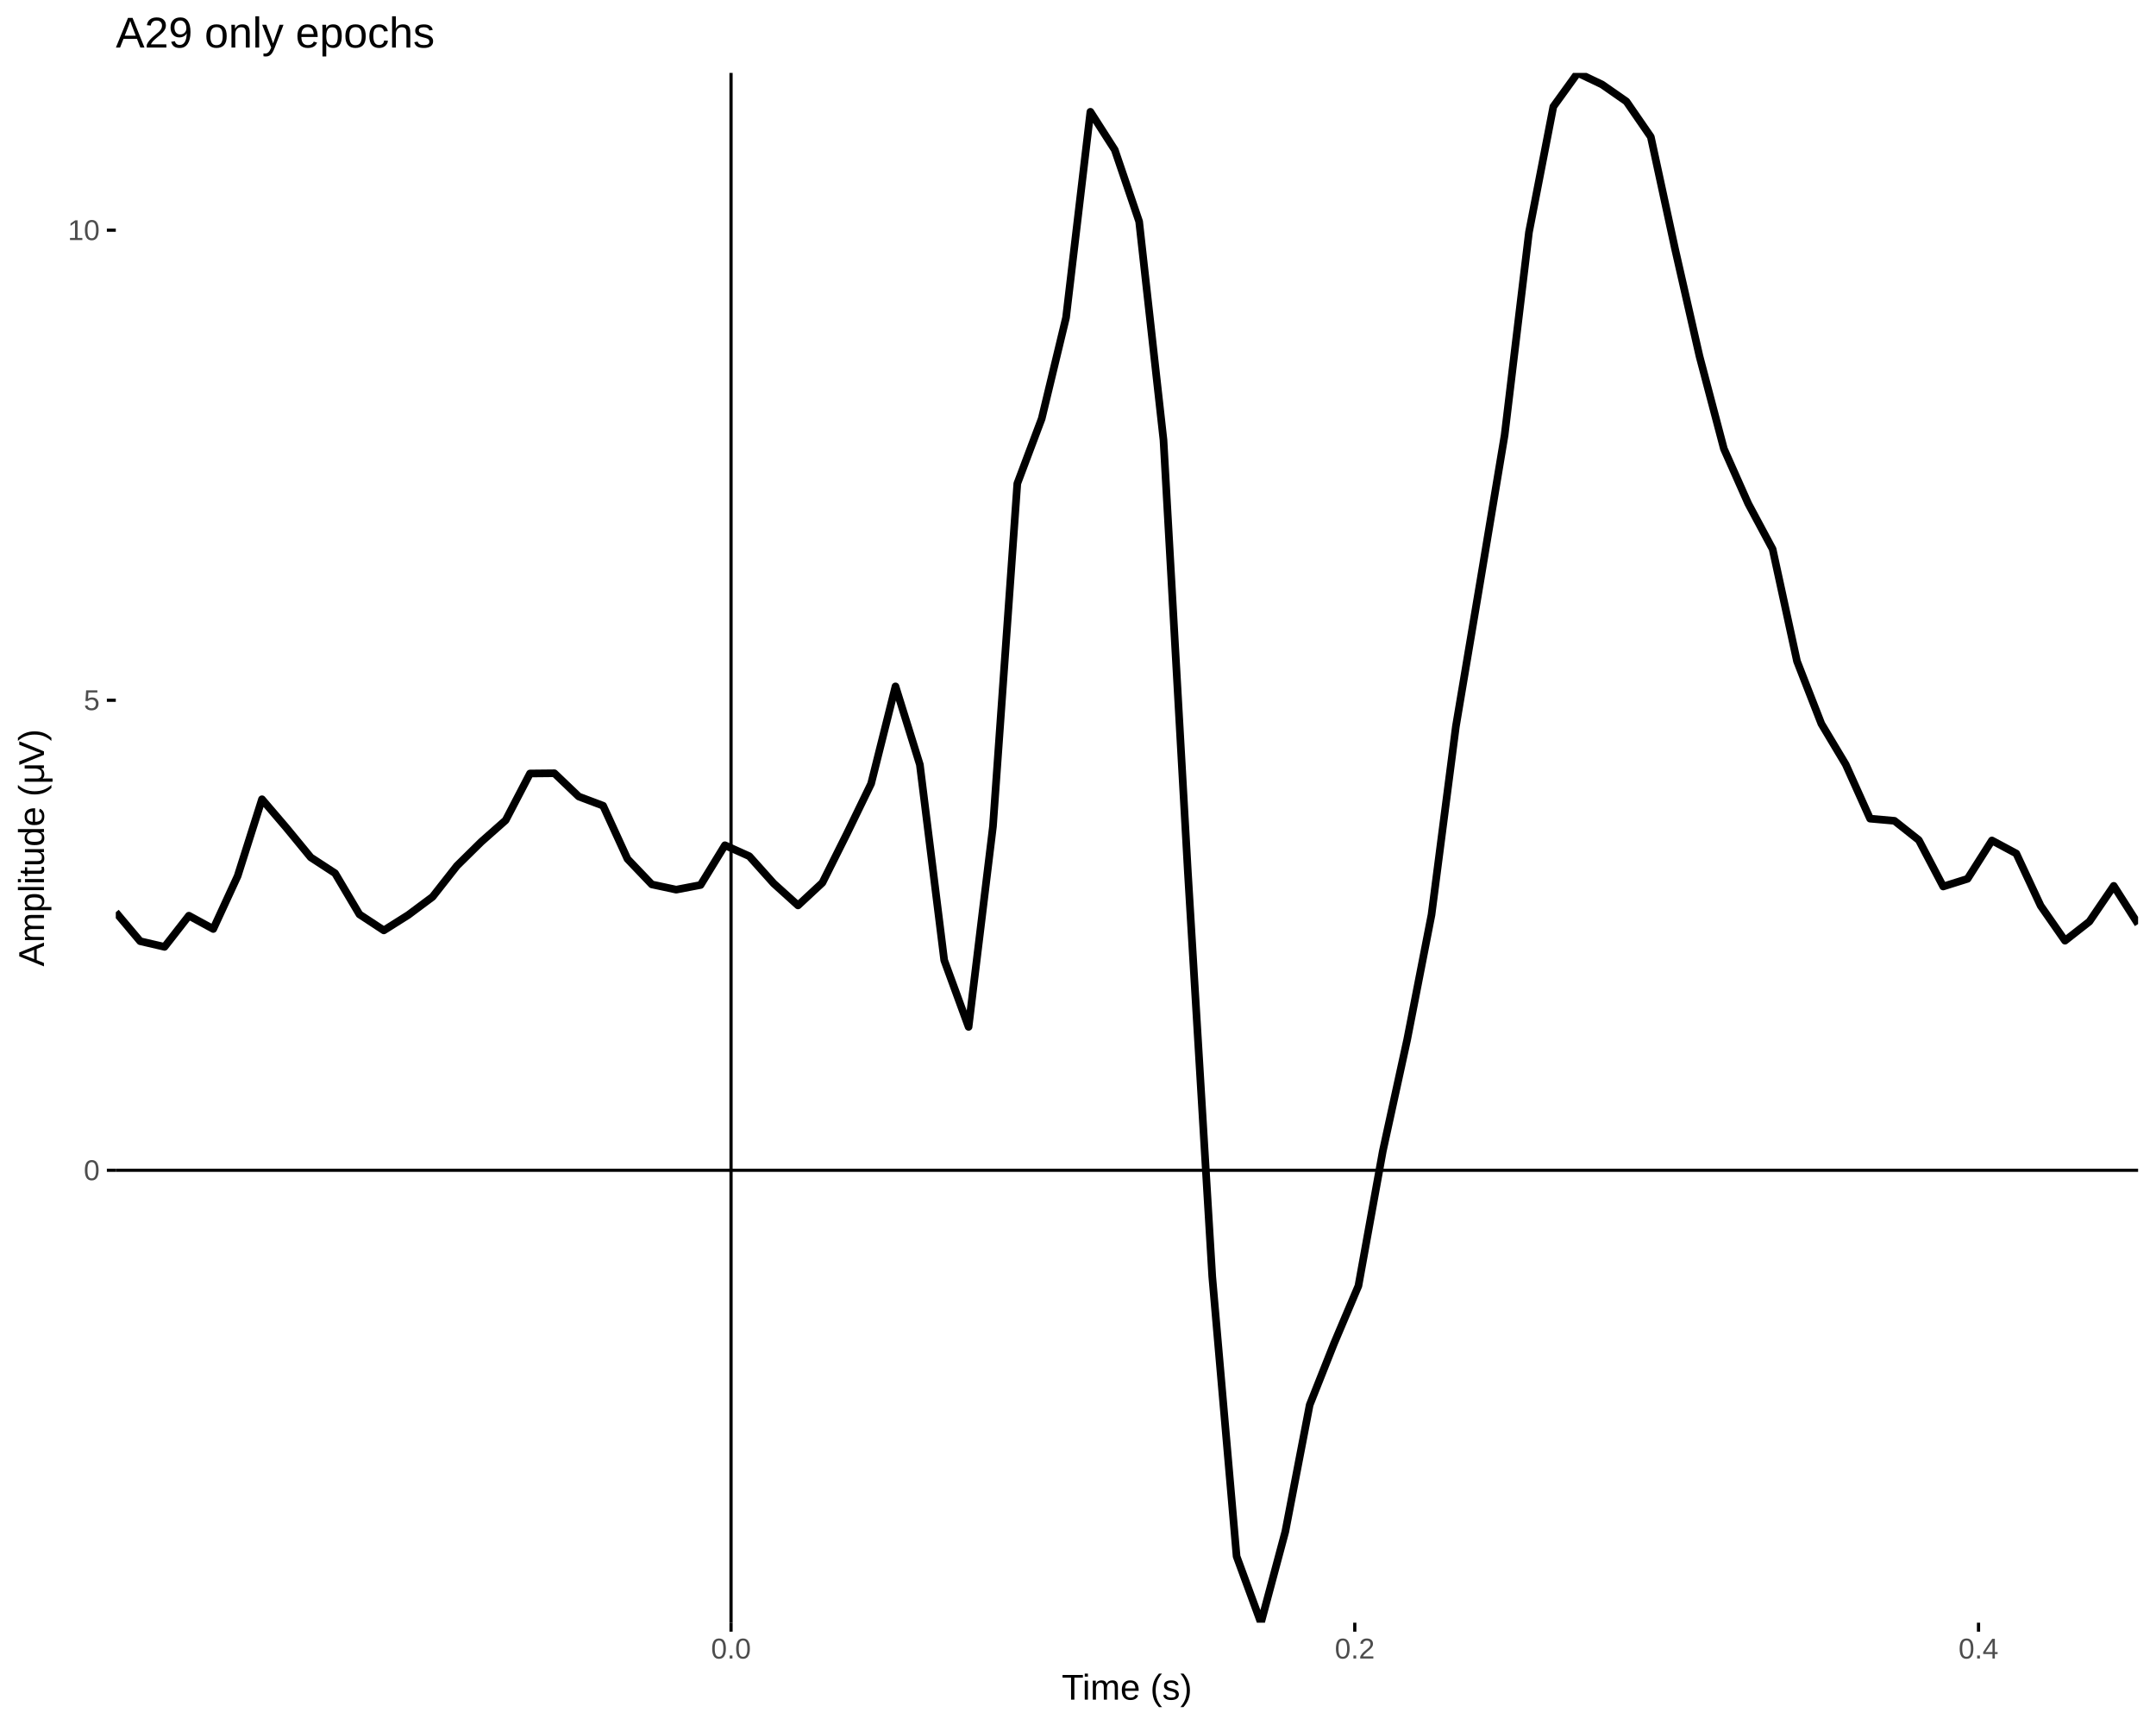
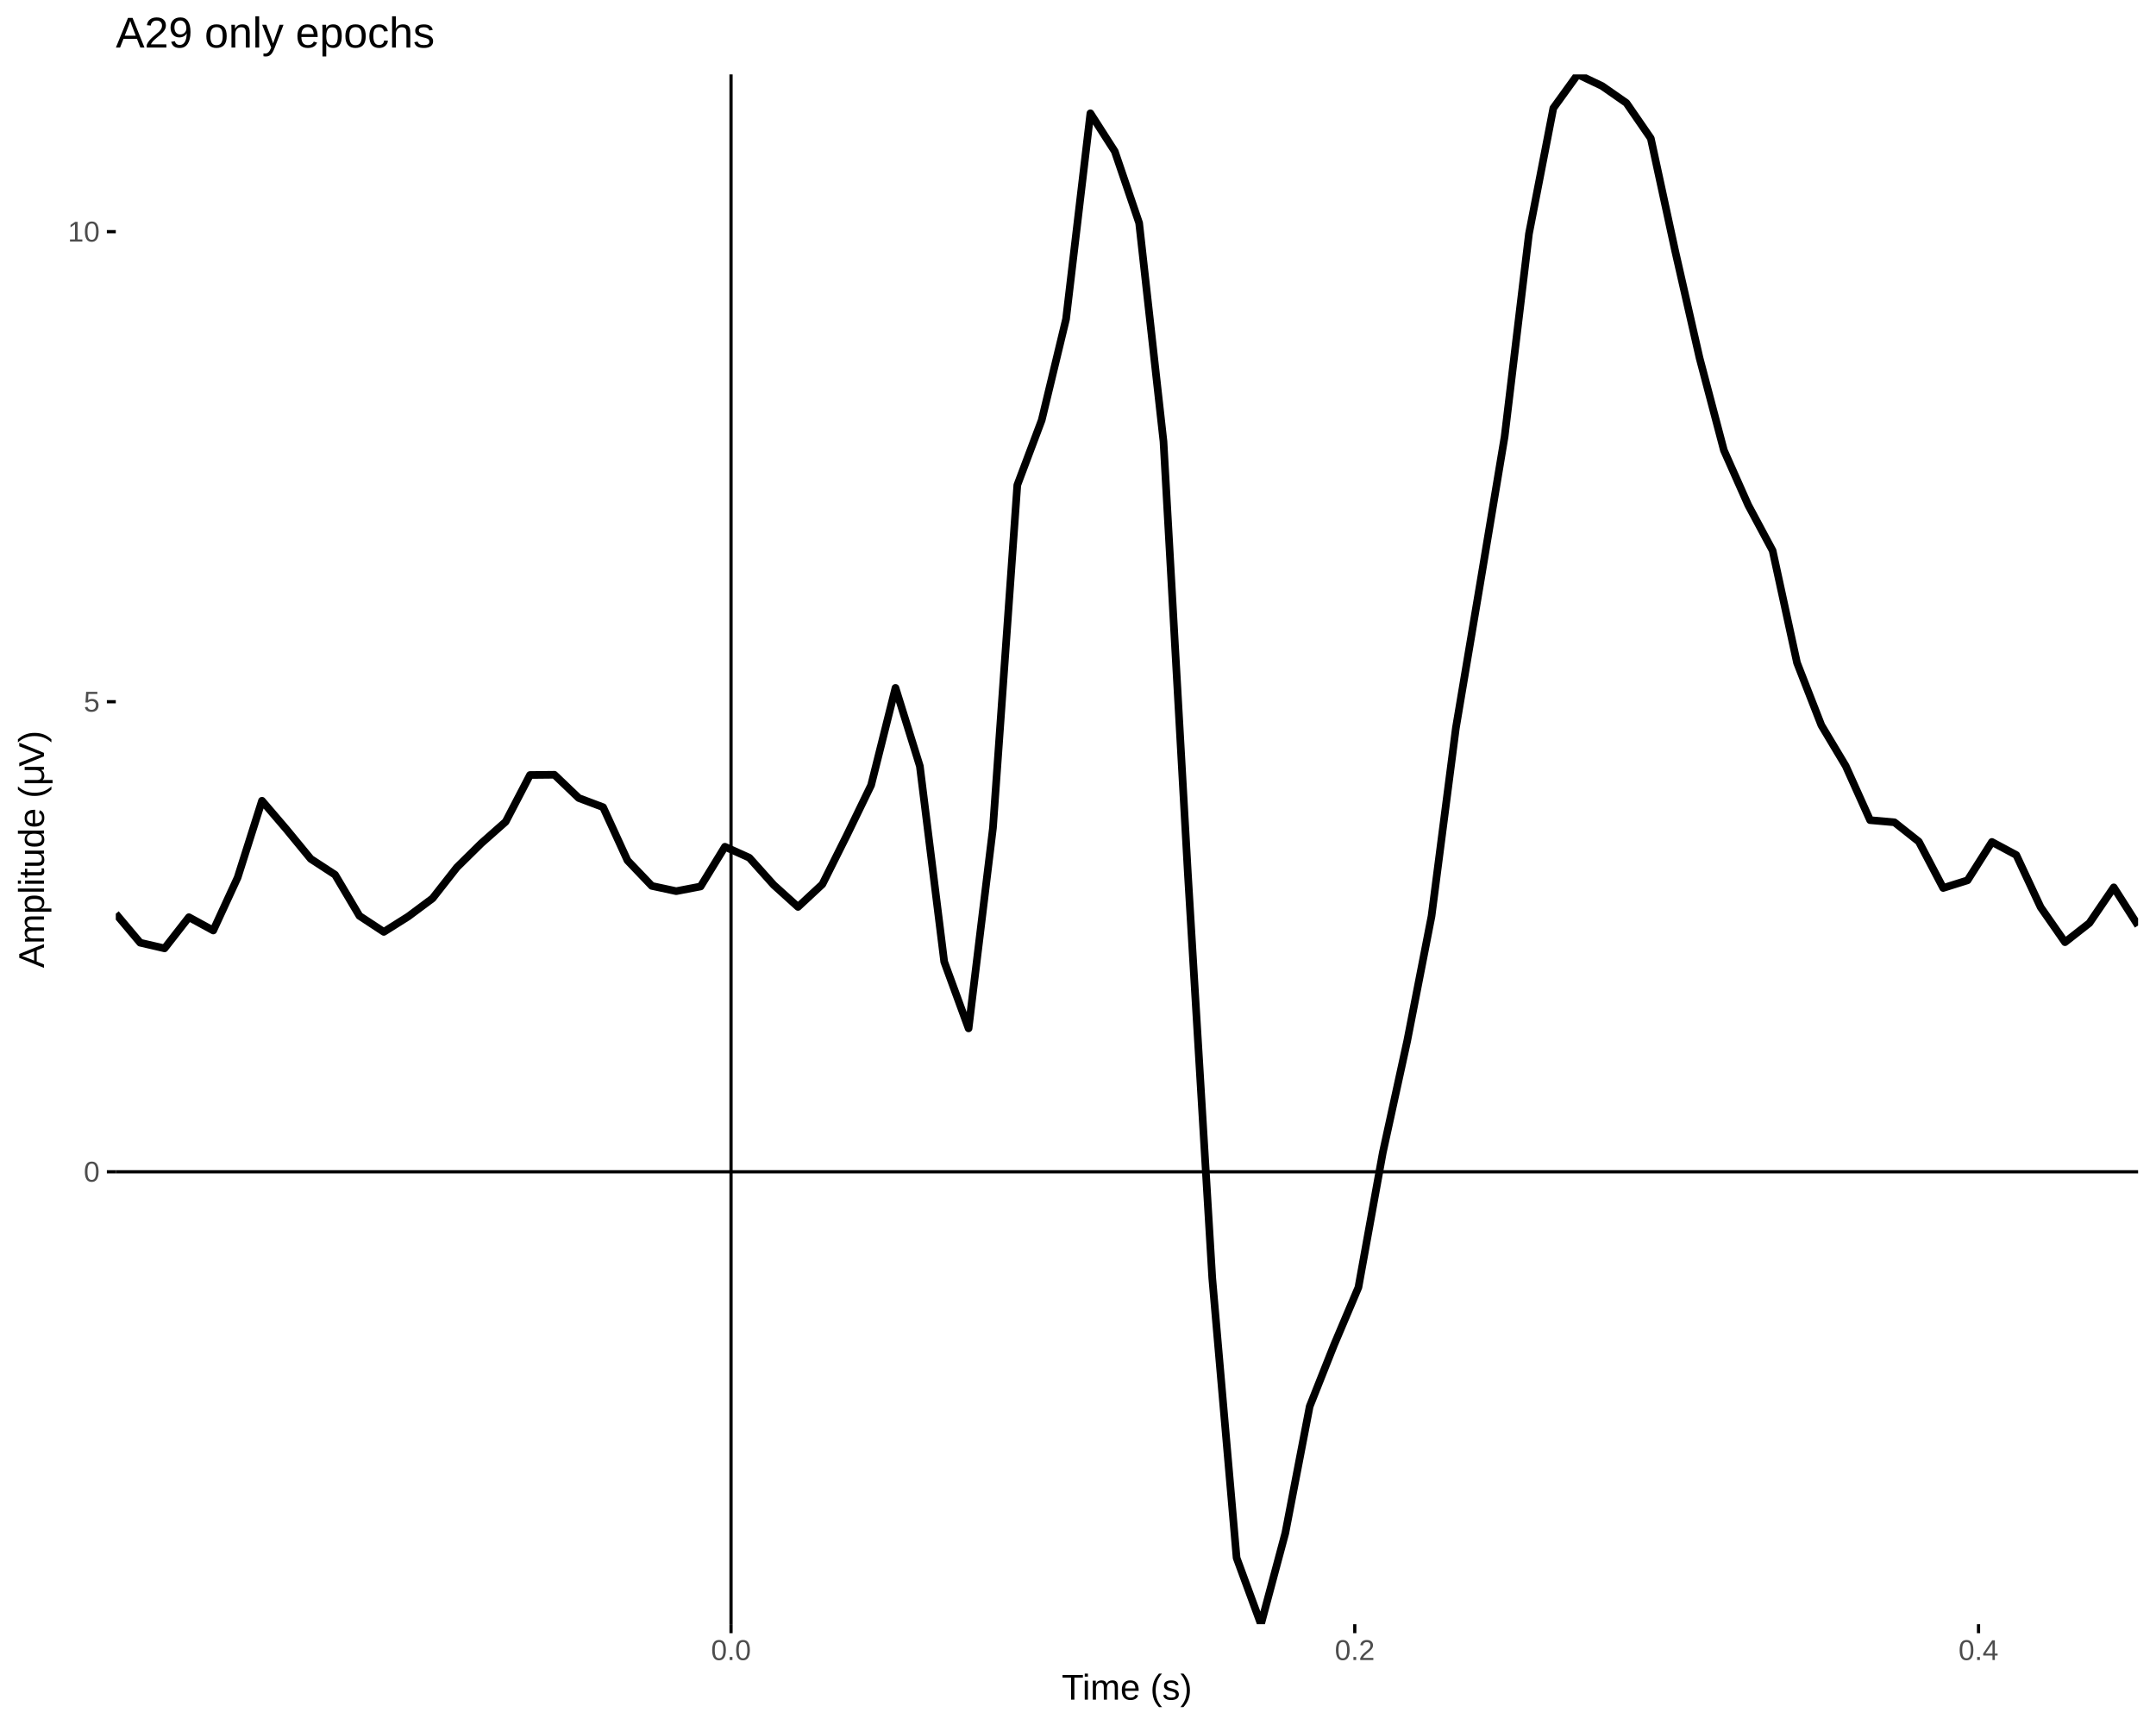
<svg xmlns="http://www.w3.org/2000/svg" viewBox="0 0 720.00 576.00">
  <defs>
    <style type="text/css">
    line, polyline, polygon, path, rect, circle {
      fill: none;
      stroke: #000000;
      stroke-linecap: round;
      stroke-linejoin: round;
      stroke-miterlimit: 10.00;
    }
  </style>
  </defs>
  <rect width="100%" height="100%" style="stroke: none; fill: #FFFFFF;" />
  <defs>
-     <clipPath id="cpMzguNjd8NzE0LjAyfDU0MS44NHwyNC4zNQ==">
-       <rect x="38.67" y="24.35" width="675.35" height="517.50" />
+     <clipPath id="cpMzguNjd8NzE0LjAyfDU0Mi4zNHwyNC44NQ==">
+       <rect x="38.67" y="24.85" width="675.35" height="517.50" />
    </clipPath>
  </defs>
-   <polyline points="38.67,304.61 46.81,314.28 54.95,316.17 63.08,305.76 71.22,310.20 79.36,292.52 87.49,266.88 95.63,276.39 103.77,286.29 111.90,291.59 120.04,305.32 128.18,310.67 136.32,305.54 144.45,299.48 152.59,289.11 160.73,281.09 168.86,273.90 177.00,258.28 185.14,258.20 193.27,265.97 201.41,269.04 209.55,286.81 217.68,295.32 225.82,297.07 233.96,295.51 242.09,282.24 250.23,285.90 258.37,294.99 266.50,302.33 274.64,294.76 282.78,278.46 290.91,261.68 299.05,229.19 307.19,255.33 315.32,320.63 323.46,342.89 331.60,275.94 339.73,161.47 347.87,139.81 356.01,106.02 364.14,37.33 372.28,50.04 380.42,73.96 388.55,146.92 396.69,291.17 404.83,426.23 412.96,519.69 421.10,541.84 429.24,511.40 437.37,469.13 445.51,448.59 453.65,429.36 461.78,384.42 469.92,347.18 478.06,305.43 486.19,242.60 494.33,194.17 502.47,145.30 510.60,77.56 518.74,35.61 526.88,24.35 535.01,28.22 543.15,33.89 551.29,45.70 559.42,83.27 567.56,119.00 575.70,149.86 583.83,168.18 591.97,183.36 600.11,220.79 608.25,241.68 616.38,255.26 624.52,273.36 632.66,274.08 640.79,280.52 648.93,296.01 657.07,293.45 665.20,280.64 673.34,285.00 681.48,302.44 689.61,314.11 697.75,307.73 705.89,295.80 714.02,308.55 " style="stroke-width: 2.56; stroke-linecap: butt;" clip-path="url(#cpMzguNjd8NzE0LjAyfDU0MS44NHwyNC4zNQ==)" />
-   <line x1="244.13" y1="541.84" x2="244.13" y2="24.35" style="stroke-width: 1.07; stroke-linecap: butt;" clip-path="url(#cpMzguNjd8NzE0LjAyfDU0MS44NHwyNC4zNQ==)" />
-   <line x1="38.67" y1="390.77" x2="714.02" y2="390.77" style="stroke-width: 1.07; stroke-linecap: butt;" clip-path="url(#cpMzguNjd8NzE0LjAyfDU0MS44NHwyNC4zNQ==)" />
+   <polyline points="38.67,305.11 46.81,314.78 54.95,316.67 63.08,306.26 71.22,310.70 79.36,293.02 87.49,267.38 95.63,276.89 103.77,286.79 111.90,292.09 120.04,305.82 128.18,311.17 136.32,306.04 144.45,299.98 152.59,289.61 160.73,281.59 168.86,274.40 177.00,258.78 185.14,258.70 193.27,266.47 201.41,269.54 209.55,287.31 217.68,295.82 225.82,297.57 233.96,296.01 242.09,282.74 250.23,286.40 258.37,295.49 266.50,302.83 274.64,295.26 282.78,278.96 290.91,262.18 299.05,229.69 307.19,255.83 315.32,321.13 323.46,343.39 331.60,276.44 339.73,161.97 347.87,140.31 356.01,106.52 364.14,37.83 372.28,50.54 380.42,74.46 388.55,147.42 396.69,291.67 404.83,426.73 412.96,520.19 421.10,542.34 429.24,511.90 437.37,469.63 445.51,449.09 453.65,429.86 461.78,384.92 469.92,347.68 478.06,305.93 486.19,243.10 494.33,194.67 502.47,145.80 510.60,78.06 518.74,36.11 526.88,24.85 535.01,28.72 543.15,34.39 551.29,46.20 559.42,83.77 567.56,119.50 575.70,150.36 583.83,168.68 591.97,183.86 600.11,221.29 608.25,242.18 616.38,255.76 624.52,273.86 632.66,274.58 640.79,281.02 648.93,296.51 657.07,293.95 665.20,281.14 673.34,285.50 681.48,302.94 689.61,314.61 697.75,308.23 705.89,296.30 714.02,309.05 " style="stroke-width: 2.56; stroke-linecap: butt;" clip-path="url(#cpMzguNjd8NzE0LjAyfDU0Mi4zNHwyNC44NQ==)" />
+   <line x1="244.13" y1="542.34" x2="244.13" y2="24.85" style="stroke-width: 1.07; stroke-linecap: butt;" clip-path="url(#cpMzguNjd8NzE0LjAyfDU0Mi4zNHwyNC44NQ==)" />
+   <line x1="38.67" y1="391.27" x2="714.02" y2="391.27" style="stroke-width: 1.07; stroke-linecap: butt;" clip-path="url(#cpMzguNjd8NzE0LjAyfDU0Mi4zNHwyNC44NQ==)" />
  <defs>
    <clipPath id="cpMC4wMHw3MjAuMDB8NTc2LjAwfDAuMDA=">
      <rect x="0.00" y="0.00" width="720.00" height="576.00" />
    </clipPath>
  </defs>
  <g clip-path="url(#cpMC4wMHw3MjAuMDB8NTc2LjAwfDAuMDA=)">
-     <text x="27.97" y="394.07" style="font-size: 9.60px; fill: #4D4D4D; font-family: Liberation Sans;" textLength="5.33px" lengthAdjust="spacingAndGlyphs">0</text>
+     <text x="27.97" y="394.57" style="font-size: 9.60px; fill: #4D4D4D; font-family: Liberation Sans;" textLength="5.33px" lengthAdjust="spacingAndGlyphs">0</text>
  </g>
  <g clip-path="url(#cpMC4wMHw3MjAuMDB8NTc2LjAwfDAuMDA=)">
-     <text x="27.97" y="237.11" style="font-size: 9.60px; fill: #4D4D4D; font-family: Liberation Sans;" textLength="5.33px" lengthAdjust="spacingAndGlyphs">5</text>
+     <text x="27.97" y="237.61" style="font-size: 9.60px; fill: #4D4D4D; font-family: Liberation Sans;" textLength="5.33px" lengthAdjust="spacingAndGlyphs">5</text>
  </g>
  <g clip-path="url(#cpMC4wMHw3MjAuMDB8NTc2LjAwfDAuMDA=)">
-     <text x="22.64" y="80.16" style="font-size: 9.60px; fill: #4D4D4D; font-family: Liberation Sans;" textLength="10.66px" lengthAdjust="spacingAndGlyphs">10</text>
+     <text x="22.64" y="80.66" style="font-size: 9.60px; fill: #4D4D4D; font-family: Liberation Sans;" textLength="10.66px" lengthAdjust="spacingAndGlyphs">10</text>
  </g>
-   <polyline points="35.69,390.77 38.67,390.77 " style="stroke-width: 1.07; stroke-linecap: butt;" clip-path="url(#cpMC4wMHw3MjAuMDB8NTc2LjAwfDAuMDA=)" />
-   <polyline points="35.69,233.82 38.67,233.82 " style="stroke-width: 1.07; stroke-linecap: butt;" clip-path="url(#cpMC4wMHw3MjAuMDB8NTc2LjAwfDAuMDA=)" />
-   <polyline points="35.69,76.86 38.67,76.86 " style="stroke-width: 1.07; stroke-linecap: butt;" clip-path="url(#cpMC4wMHw3MjAuMDB8NTc2LjAwfDAuMDA=)" />
-   <polyline points="244.13,544.83 244.13,541.84 " style="stroke-width: 1.07; stroke-linecap: butt;" clip-path="url(#cpMC4wMHw3MjAuMDB8NTc2LjAwfDAuMDA=)" />
-   <polyline points="452.43,544.83 452.43,541.84 " style="stroke-width: 1.07; stroke-linecap: butt;" clip-path="url(#cpMC4wMHw3MjAuMDB8NTc2LjAwfDAuMDA=)" />
-   <polyline points="660.73,544.83 660.73,541.84 " style="stroke-width: 1.07; stroke-linecap: butt;" clip-path="url(#cpMC4wMHw3MjAuMDB8NTc2LjAwfDAuMDA=)" />
+   <polyline points="35.69,391.27 38.67,391.27 " style="stroke-width: 1.07; stroke-linecap: butt;" clip-path="url(#cpMC4wMHw3MjAuMDB8NTc2LjAwfDAuMDA=)" />
+   <polyline points="35.69,234.32 38.67,234.32 " style="stroke-width: 1.07; stroke-linecap: butt;" clip-path="url(#cpMC4wMHw3MjAuMDB8NTc2LjAwfDAuMDA=)" />
+   <polyline points="35.69,77.36 38.67,77.36 " style="stroke-width: 1.07; stroke-linecap: butt;" clip-path="url(#cpMC4wMHw3MjAuMDB8NTc2LjAwfDAuMDA=)" />
+   <polyline points="244.13,545.33 244.13,542.34 " style="stroke-width: 1.07; stroke-linecap: butt;" clip-path="url(#cpMC4wMHw3MjAuMDB8NTc2LjAwfDAuMDA=)" />
+   <polyline points="452.43,545.33 452.43,542.34 " style="stroke-width: 1.07; stroke-linecap: butt;" clip-path="url(#cpMC4wMHw3MjAuMDB8NTc2LjAwfDAuMDA=)" />
+   <polyline points="660.73,545.33 660.73,542.34 " style="stroke-width: 1.07; stroke-linecap: butt;" clip-path="url(#cpMC4wMHw3MjAuMDB8NTc2LjAwfDAuMDA=)" />
  <g clip-path="url(#cpMC4wMHw3MjAuMDB8NTc2LjAwfDAuMDA=)">
-     <text x="237.46" y="553.81" style="font-size: 9.60px; fill: #4D4D4D; font-family: Liberation Sans;" textLength="13.33px" lengthAdjust="spacingAndGlyphs">0.0</text>
+     <text x="237.46" y="554.31" style="font-size: 9.60px; fill: #4D4D4D; font-family: Liberation Sans;" textLength="13.33px" lengthAdjust="spacingAndGlyphs">0.0</text>
  </g>
  <g clip-path="url(#cpMC4wMHw3MjAuMDB8NTc2LjAwfDAuMDA=)">
-     <text x="445.76" y="553.81" style="font-size: 9.60px; fill: #4D4D4D; font-family: Liberation Sans;" textLength="13.33px" lengthAdjust="spacingAndGlyphs">0.2</text>
+     <text x="445.76" y="554.31" style="font-size: 9.60px; fill: #4D4D4D; font-family: Liberation Sans;" textLength="13.33px" lengthAdjust="spacingAndGlyphs">0.2</text>
  </g>
  <g clip-path="url(#cpMC4wMHw3MjAuMDB8NTc2LjAwfDAuMDA=)">
-     <text x="654.06" y="553.81" style="font-size: 9.60px; fill: #4D4D4D; font-family: Liberation Sans;" textLength="13.33px" lengthAdjust="spacingAndGlyphs">0.4</text>
+     <text x="654.06" y="554.31" style="font-size: 9.60px; fill: #4D4D4D; font-family: Liberation Sans;" textLength="13.33px" lengthAdjust="spacingAndGlyphs">0.4</text>
  </g>
  <g clip-path="url(#cpMC4wMHw3MjAuMDB8NTc2LjAwfDAuMDA=)">
    <text x="354.57" y="567.54" style="font-size: 12.00px; font-family: Liberation Sans;" textLength="43.55px" lengthAdjust="spacingAndGlyphs">Time (s)</text>
  </g>
  <g clip-path="url(#cpMC4wMHw3MjAuMDB8NTc2LjAwfDAuMDA=)">
-     <text transform="translate(14.68,322.72) rotate(-90)" style="font-size: 12.00px; font-family: Liberation Sans;" textLength="60.69px" lengthAdjust="spacingAndGlyphs">Amplitude (</text>
+     <text transform="translate(14.68,323.22) rotate(-90)" style="font-size: 12.00px; font-family: Liberation Sans;" textLength="60.69px" lengthAdjust="spacingAndGlyphs">Amplitude (</text>
  </g>
  <g clip-path="url(#cpMC4wMHw3MjAuMDB8NTc2LjAwfDAuMDA=)">
-     <text transform="translate(14.68,262.03) rotate(-90)" style="font-size: 12.00px; font-family: Symbola;" textLength="6.56px" lengthAdjust="spacingAndGlyphs">μ</text>
+     <text transform="translate(14.68,262.53) rotate(-90)" style="font-size: 12.00px; font-family: Symbola;" textLength="6.56px" lengthAdjust="spacingAndGlyphs">μ</text>
  </g>
  <g clip-path="url(#cpMC4wMHw3MjAuMDB8NTc2LjAwfDAuMDA=)">
-     <text transform="translate(14.68,255.47) rotate(-90)" style="font-size: 12.00px; font-family: Liberation Sans;" textLength="12.00px" lengthAdjust="spacingAndGlyphs">V)</text>
+     <text transform="translate(14.68,255.97) rotate(-90)" style="font-size: 12.00px; font-family: Liberation Sans;" textLength="12.00px" lengthAdjust="spacingAndGlyphs">V)</text>
  </g>
  <g clip-path="url(#cpMC4wMHw3MjAuMDB8NTc2LjAwfDAuMDA=)">
    <text x="38.67" y="15.88" style="font-size: 14.40px; font-family: Liberation Sans;" textLength="106.41px" lengthAdjust="spacingAndGlyphs">A29 only epochs</text>
  </g>
</svg>
